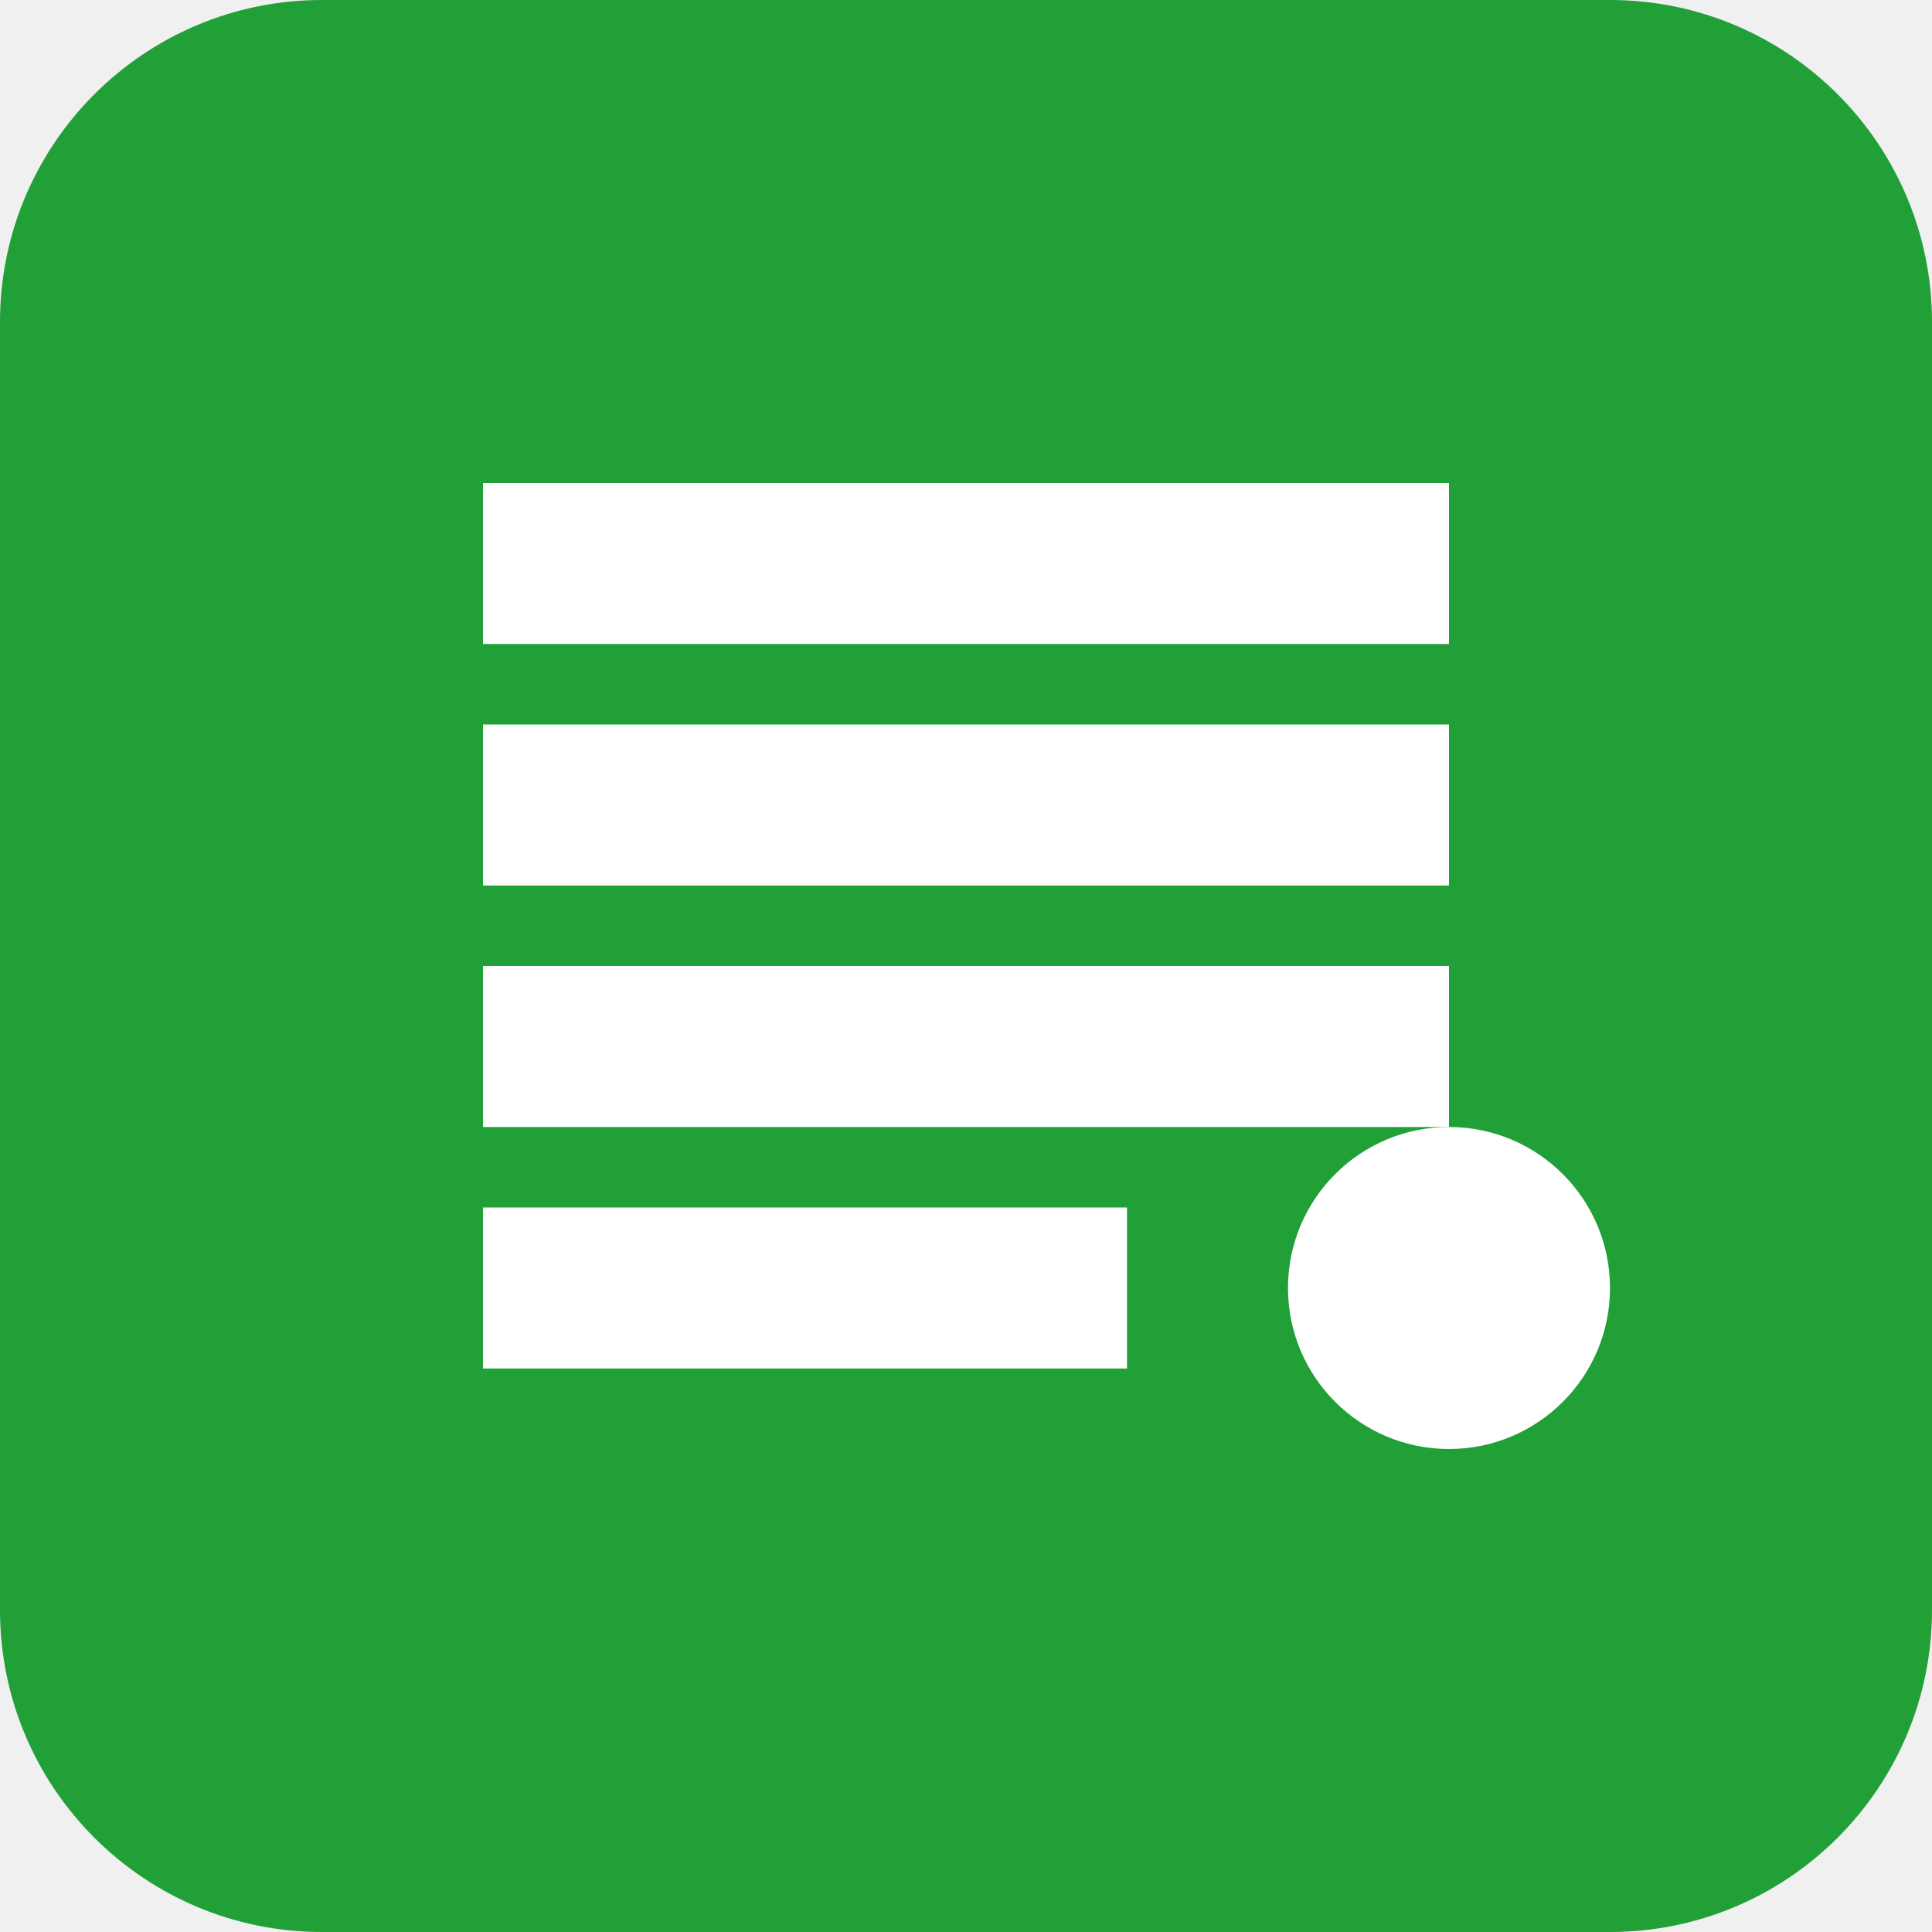
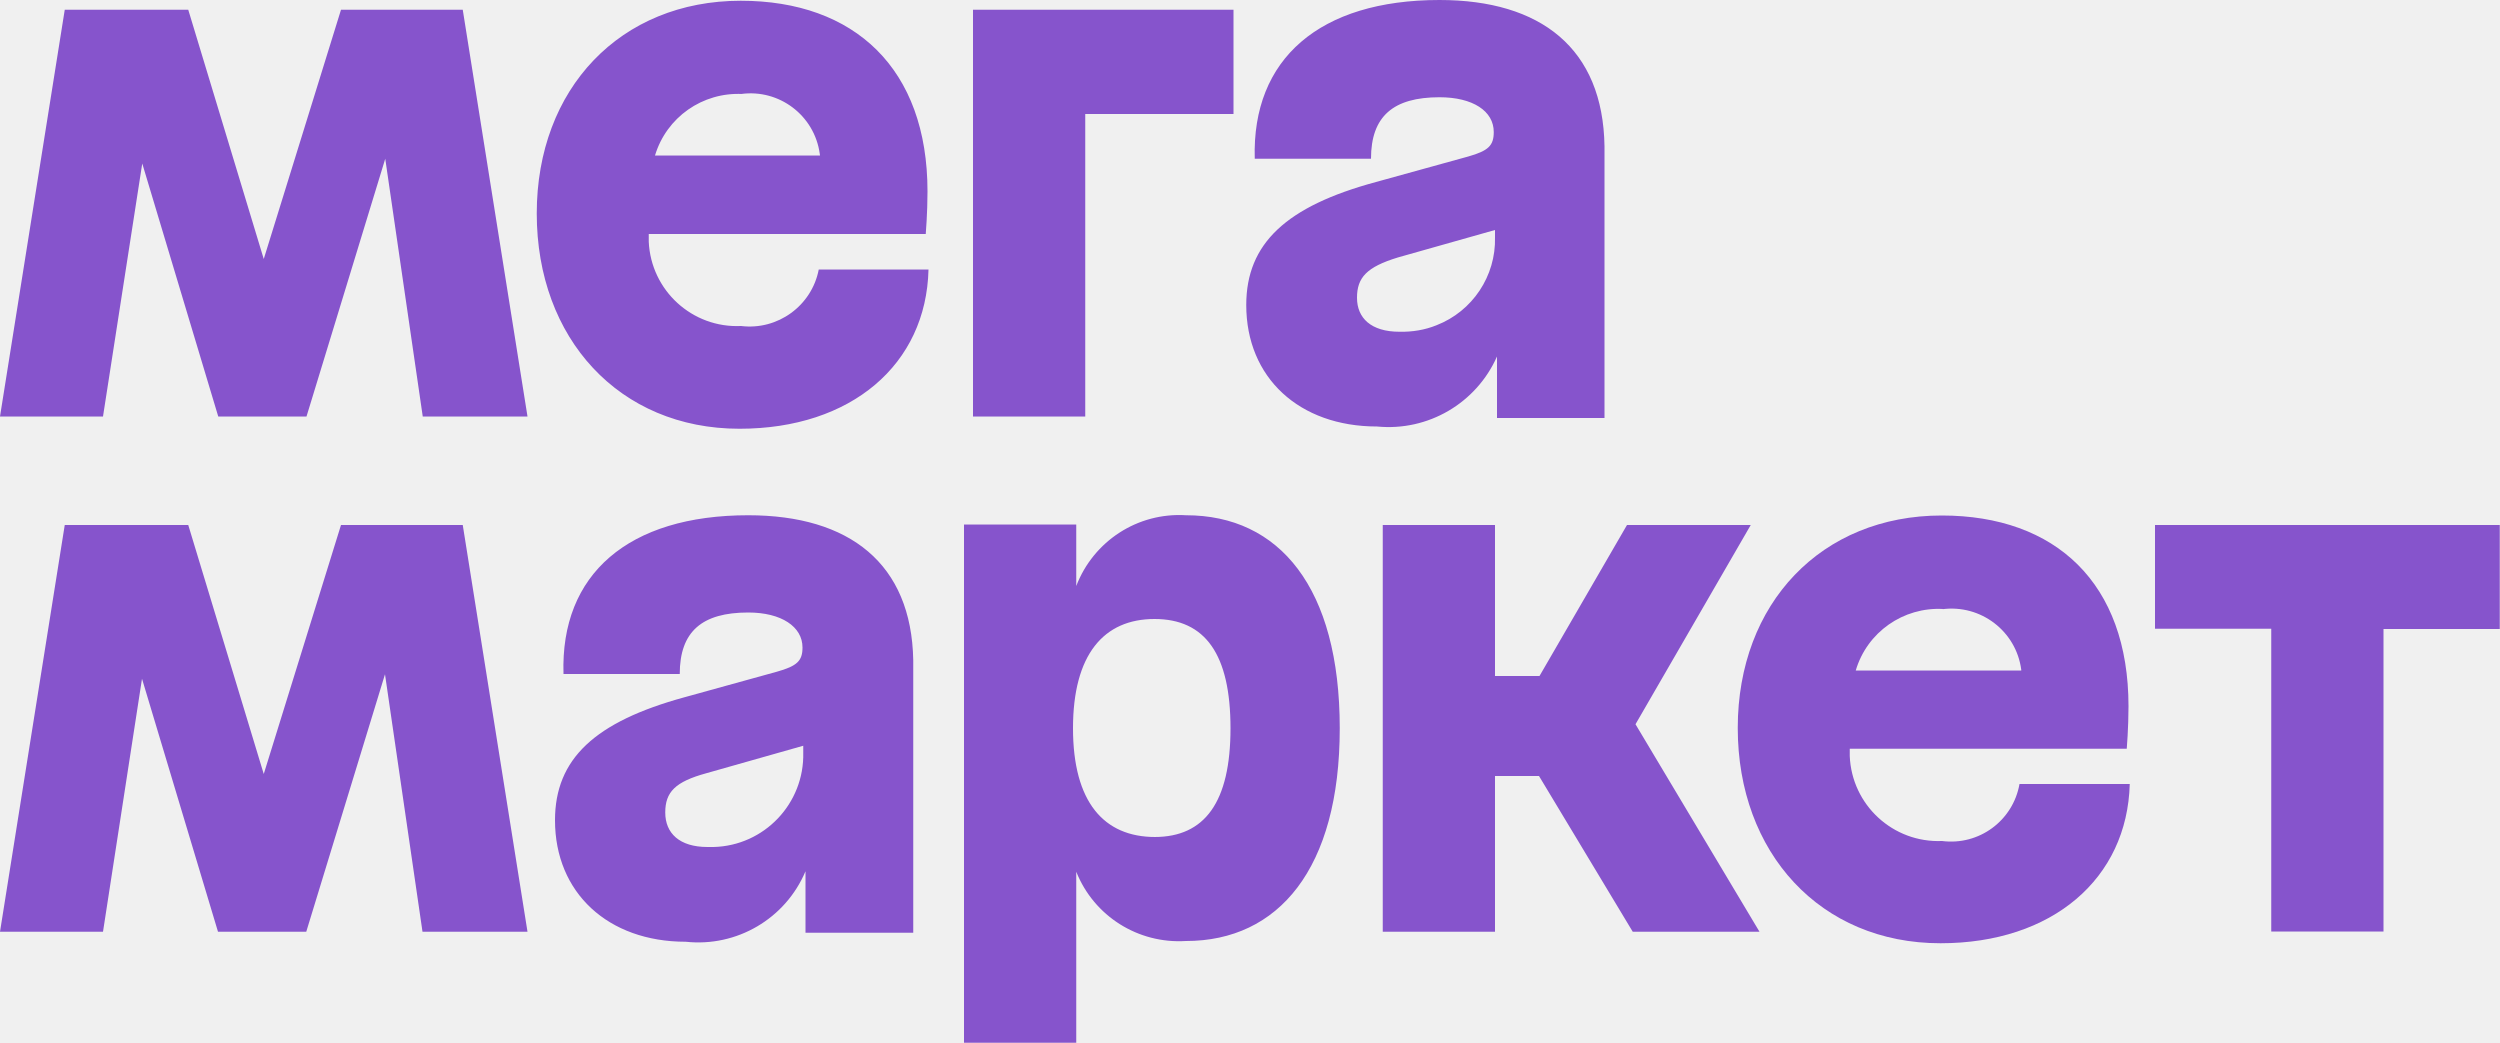
- <svg xmlns="http://www.w3.org/2000/svg" width="24" height="24" viewBox="0 0 24 24" fill="none">
-   <rect width="24" height="24" rx="4" fill="#21A038" />
-   <path d="M6 6h12v2H6V6zm0 3h12v2H6V9zm0 3h12v2H6v-2zm0 3h8v2H6v-2z" fill="white" />
-   <circle cx="18" cy="16" r="2" fill="white" />
+ <svg xmlns="http://www.w3.org/2000/svg" version="1.1" id="Слой_1" x="0px" y="0px" viewBox="0 0 1000 417.1" style="enable-background:new 0 0 1000 417.1;" xml:space="preserve">
+   <style type="text/css">
+ 	.st0{fill:#8654CC;}
+ </style>
+   <g>
+     <path class="st0" d="M389.2,166.6h44.9v-121h59.3V3.9H389.2L389.2,166.6L389.2,166.6z M296.4,130.4c-19.5,0.9-36-14.2-36.9-33.7   c0-1,0-2.1,0-3.1h110.8c0,0,0.7-8.4,0.7-17c0-49.2-29.2-76.3-74.7-76.3c-48.1,0-81.6,35.1-81.6,85.1c0,50,33,86.1,81.1,86.1   c44.7,0,74.7-25.7,75.6-63.7h-43.9C324.7,122.3,311.1,132.2,296.4,130.4L296.4,130.4z M296.4,37.6c15.3-2.1,29.4,8.6,31.5,23.9   c0,0.2,0.1,0.5,0.1,0.7H262c4.6-15.3,19-25.4,35-24.6H296.4z M136.4,3.9l-30.9,99.7L75.3,3.9H25.9L0,166.6h41.2L56.9,65.4   l30.4,101.2h35.3l31.5-103.1l15,103.1H211L185.1,3.9H136.4z M575.8,0c-47.9,0-75.1,23.5-73.9,63.5h46.5c0-17,8.9-24.6,27.4-24.6   c13.3,0,21.7,5.5,21.7,13.9c0,5.4-2.1,7.5-10.2,9.8l-36.9,10.2c-35.9,9.7-51.9,24.6-51.9,49.2c0,29.1,21.2,48.6,52.3,48.6   c20.4,2,39.7-9.3,48-28v24.6h43V58.5C641.2,19.3,616.3,0,575.8,0z M559.8,132.7c-11.4,0-17-5.5-17-13.6c0-8.1,3.9-12.3,16.3-16.1   L598,92v2.9c0.4,15.5-9,29.6-23.4,35.2C569.9,132,564.9,132.8,559.8,132.7z M862,210v41.5h46.5v121.1h44.9V251.6h46.5V210H862   L862,210z M700.3,210h-49.5l-35,60.4H598V210h-44.9v162.7H598v-62.3h17.6l37.5,62.3h50.7l-49.6-83L700.3,210L700.3,210z    M299.3,206.1c-47.9,0-75.2,23.5-73.9,63.5h46.5c0-17,8.9-24.6,27.4-24.6c13.3,0,21.7,5.7,21.7,14c0,5.3-2.1,7.4-10.3,9.7   l-36.9,10.2c-35.8,9.8-51.8,24.6-51.8,49.2c0,29,21.2,48.6,52.3,48.6c20.4,2.2,39.9-9.2,47.9-28.2v24.6h43.1V264.1   C364.6,225.4,339.8,206.1,299.3,206.1z M283,338.8c-11.2,0-16.9-5.5-16.9-13.8c0-8.2,4-12.3,16.4-15.7l38.8-11v2.7   c0.5,20.4-15.6,37.3-35.9,37.8C284.6,338.8,283.8,338.8,283,338.8z M474.4,206.1c-19.3-1.2-37,10.3-43.9,28.3v-24.6h-44.9v207.3   h44.9v-68.4c7.1,17.8,24.8,28.9,43.9,27.7c36.9,0,61.5-28.8,61.5-85.1S511.7,206.1,474.4,206.1L474.4,206.1z M462.1,334.8   c-20.6,0-32.9-14-32.9-43.5s12.3-43.7,32.6-43.7c20.3,0,30.4,14.1,30.4,43.7s-10.3,43.5-30.4,43.5L462.1,334.8L462.1,334.8z    M136.4,210l-30.9,99.6L75.3,210H25.9L0,372.7h41.2l15.6-101.2l30.4,101.2h35.3l31.5-103l15,103H211L185.1,210H136.4L136.4,210z" />
+     <path class="st0" d="M776.8,336.4c-19.6,0.8-36.1-14.4-36.9-34c0-1,0-2,0-2.9h110.8c0,0,0.7-8.4,0.7-17c0-49.2-29.1-76.3-74.7-76.3   c-48.1,0-81.6,35.1-81.6,85s33,86.1,81.1,86.1c44.7,0,74.7-25.8,75.7-63.7h-44.1C805.2,328.3,791.6,338.3,776.8,336.4L776.8,336.4z    M776.8,243.7c15.5-2.1,29.7,8.8,31.7,24.2c0,0.1,0,0.2,0,0.3h-66.2c4.5-15.3,19-25.5,35-24.6C777.3,243.7,776.8,243.7,776.8,243.7   z" />
+   </g>
</svg>
